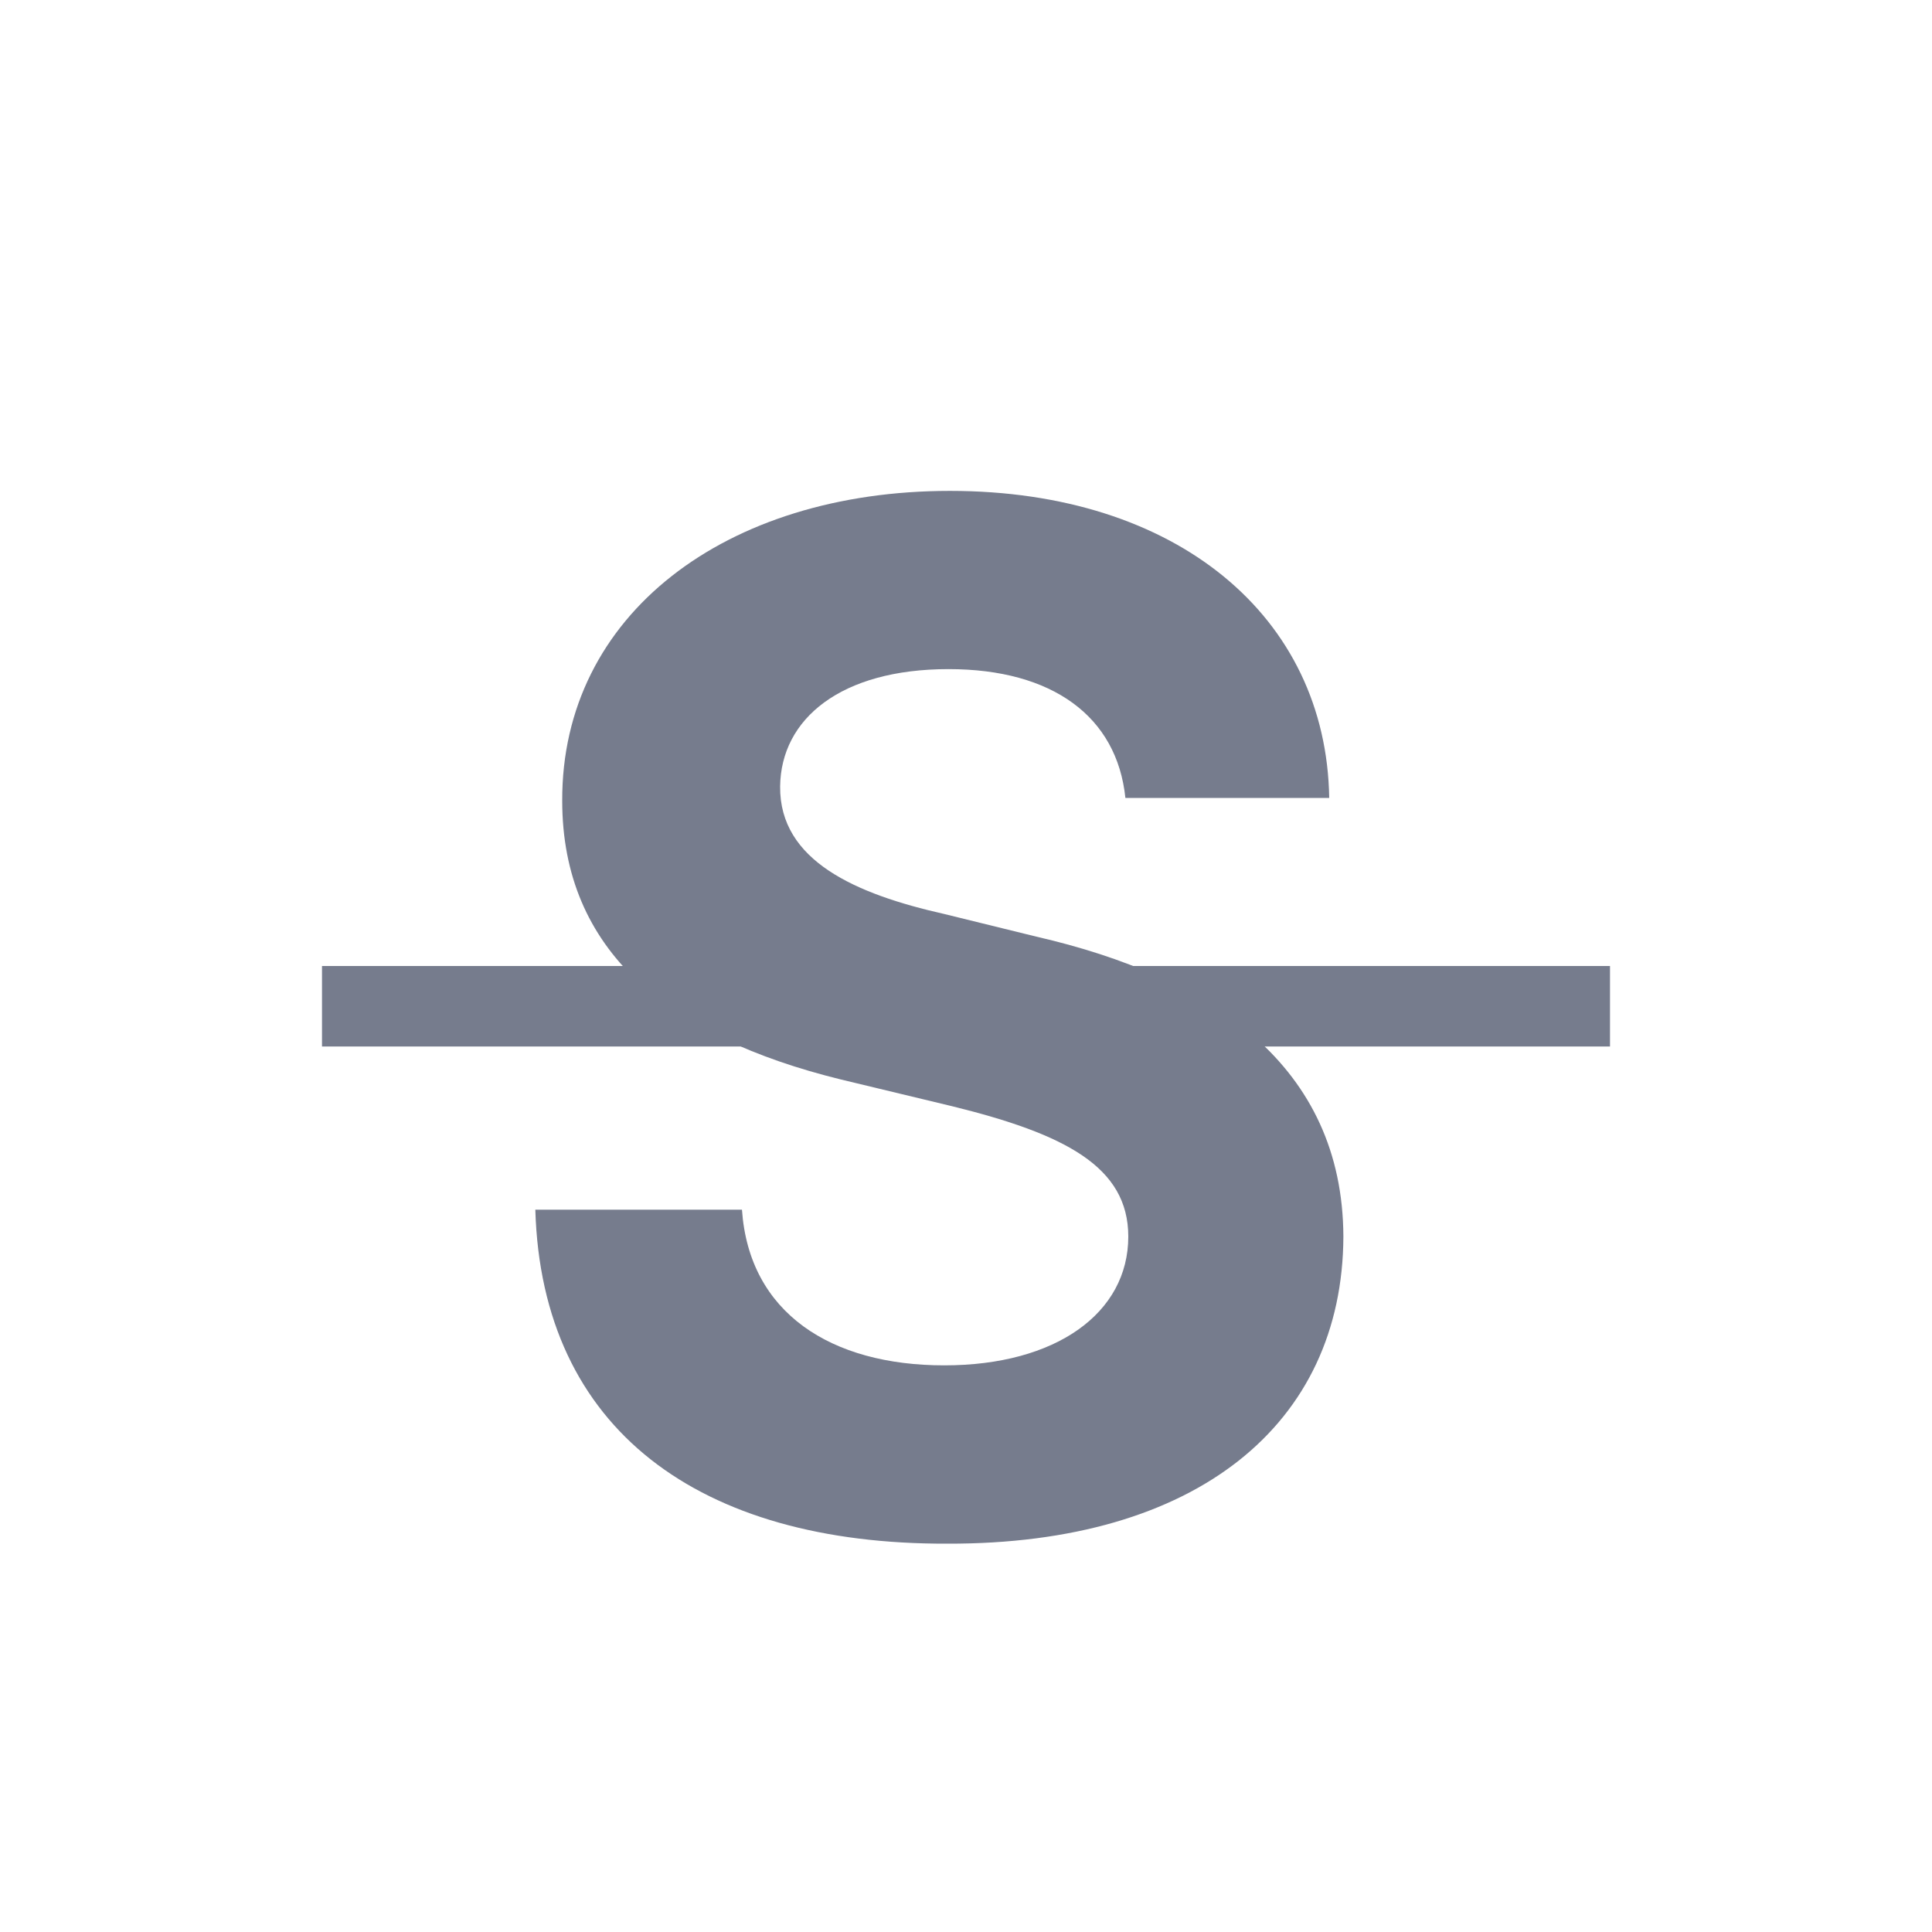
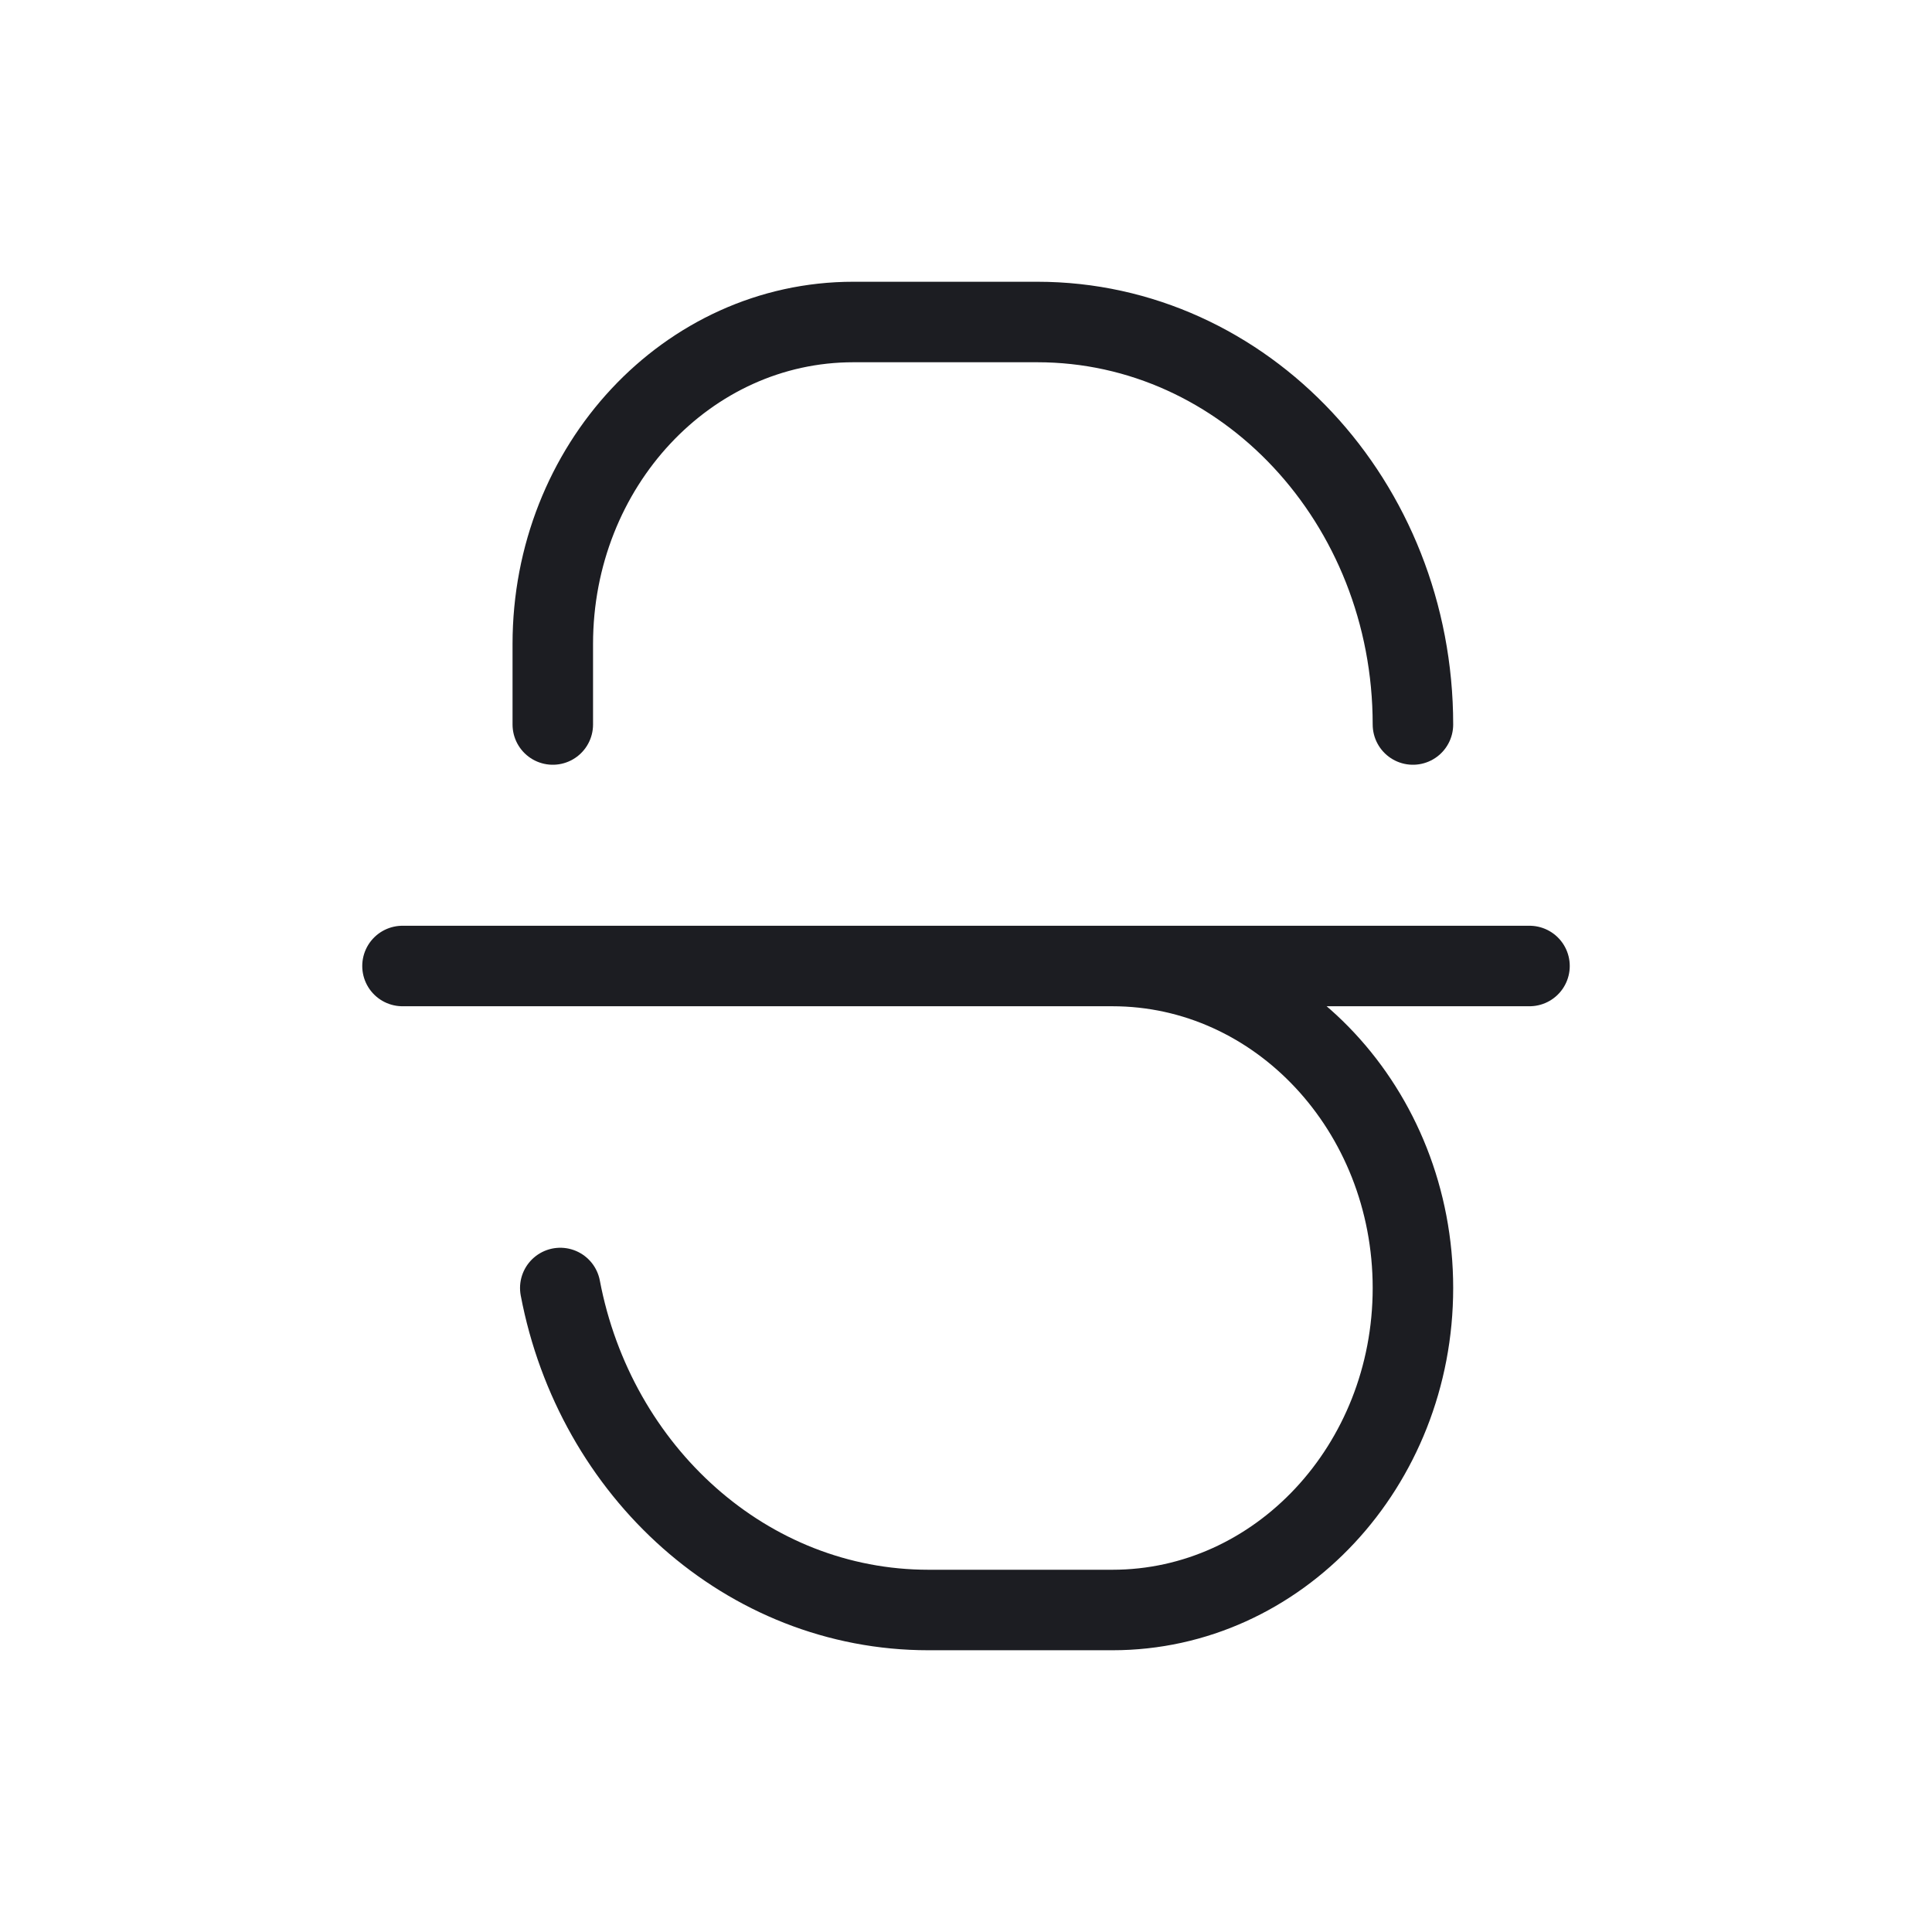
<svg xmlns="http://www.w3.org/2000/svg" width="24" height="24" viewBox="0 0 24 24" fill="none">
-   <path d="M13.98 9.912H16.512C16.477 7.662 14.622 6.098 11.801 6.098C9.015 6.098 6.976 7.636 6.984 9.947C6.984 11.81 8.303 12.883 10.447 13.41L11.836 13.744C13.225 14.087 14.016 14.491 14.016 15.361C14.016 16.311 13.119 16.961 11.73 16.961C10.324 16.961 9.305 16.311 9.217 15.027H6.65C6.729 17.761 8.689 19.185 11.766 19.176C14.868 19.185 16.679 17.69 16.688 15.361C16.679 13.243 15.053 12.136 12.873 11.635L11.73 11.354C10.632 11.107 9.683 10.694 9.691 9.771C9.7 8.928 10.447 8.312 11.783 8.312C13.075 8.312 13.875 8.901 13.98 9.912Z" fill="#767C8D" />
-   <rect x="4" y="12" width="16" height="1" fill="#767C8D" />
+   <path d="M5 12H10.6H13.819M13.819 12C15.881 12 17.552 13.791 17.552 16C17.552 18.209 15.88 20 13.819 20H11.534C9.276 20 7.393 18.282 6.96 16M13.819 12H19M17.552 9C17.552 6.239 15.462 4 12.885 4H10.6C8.538 4 6.867 5.791 6.867 8V9" stroke="#1C1D22" stroke-linecap="round" stroke-linejoin="round" />
</svg>
